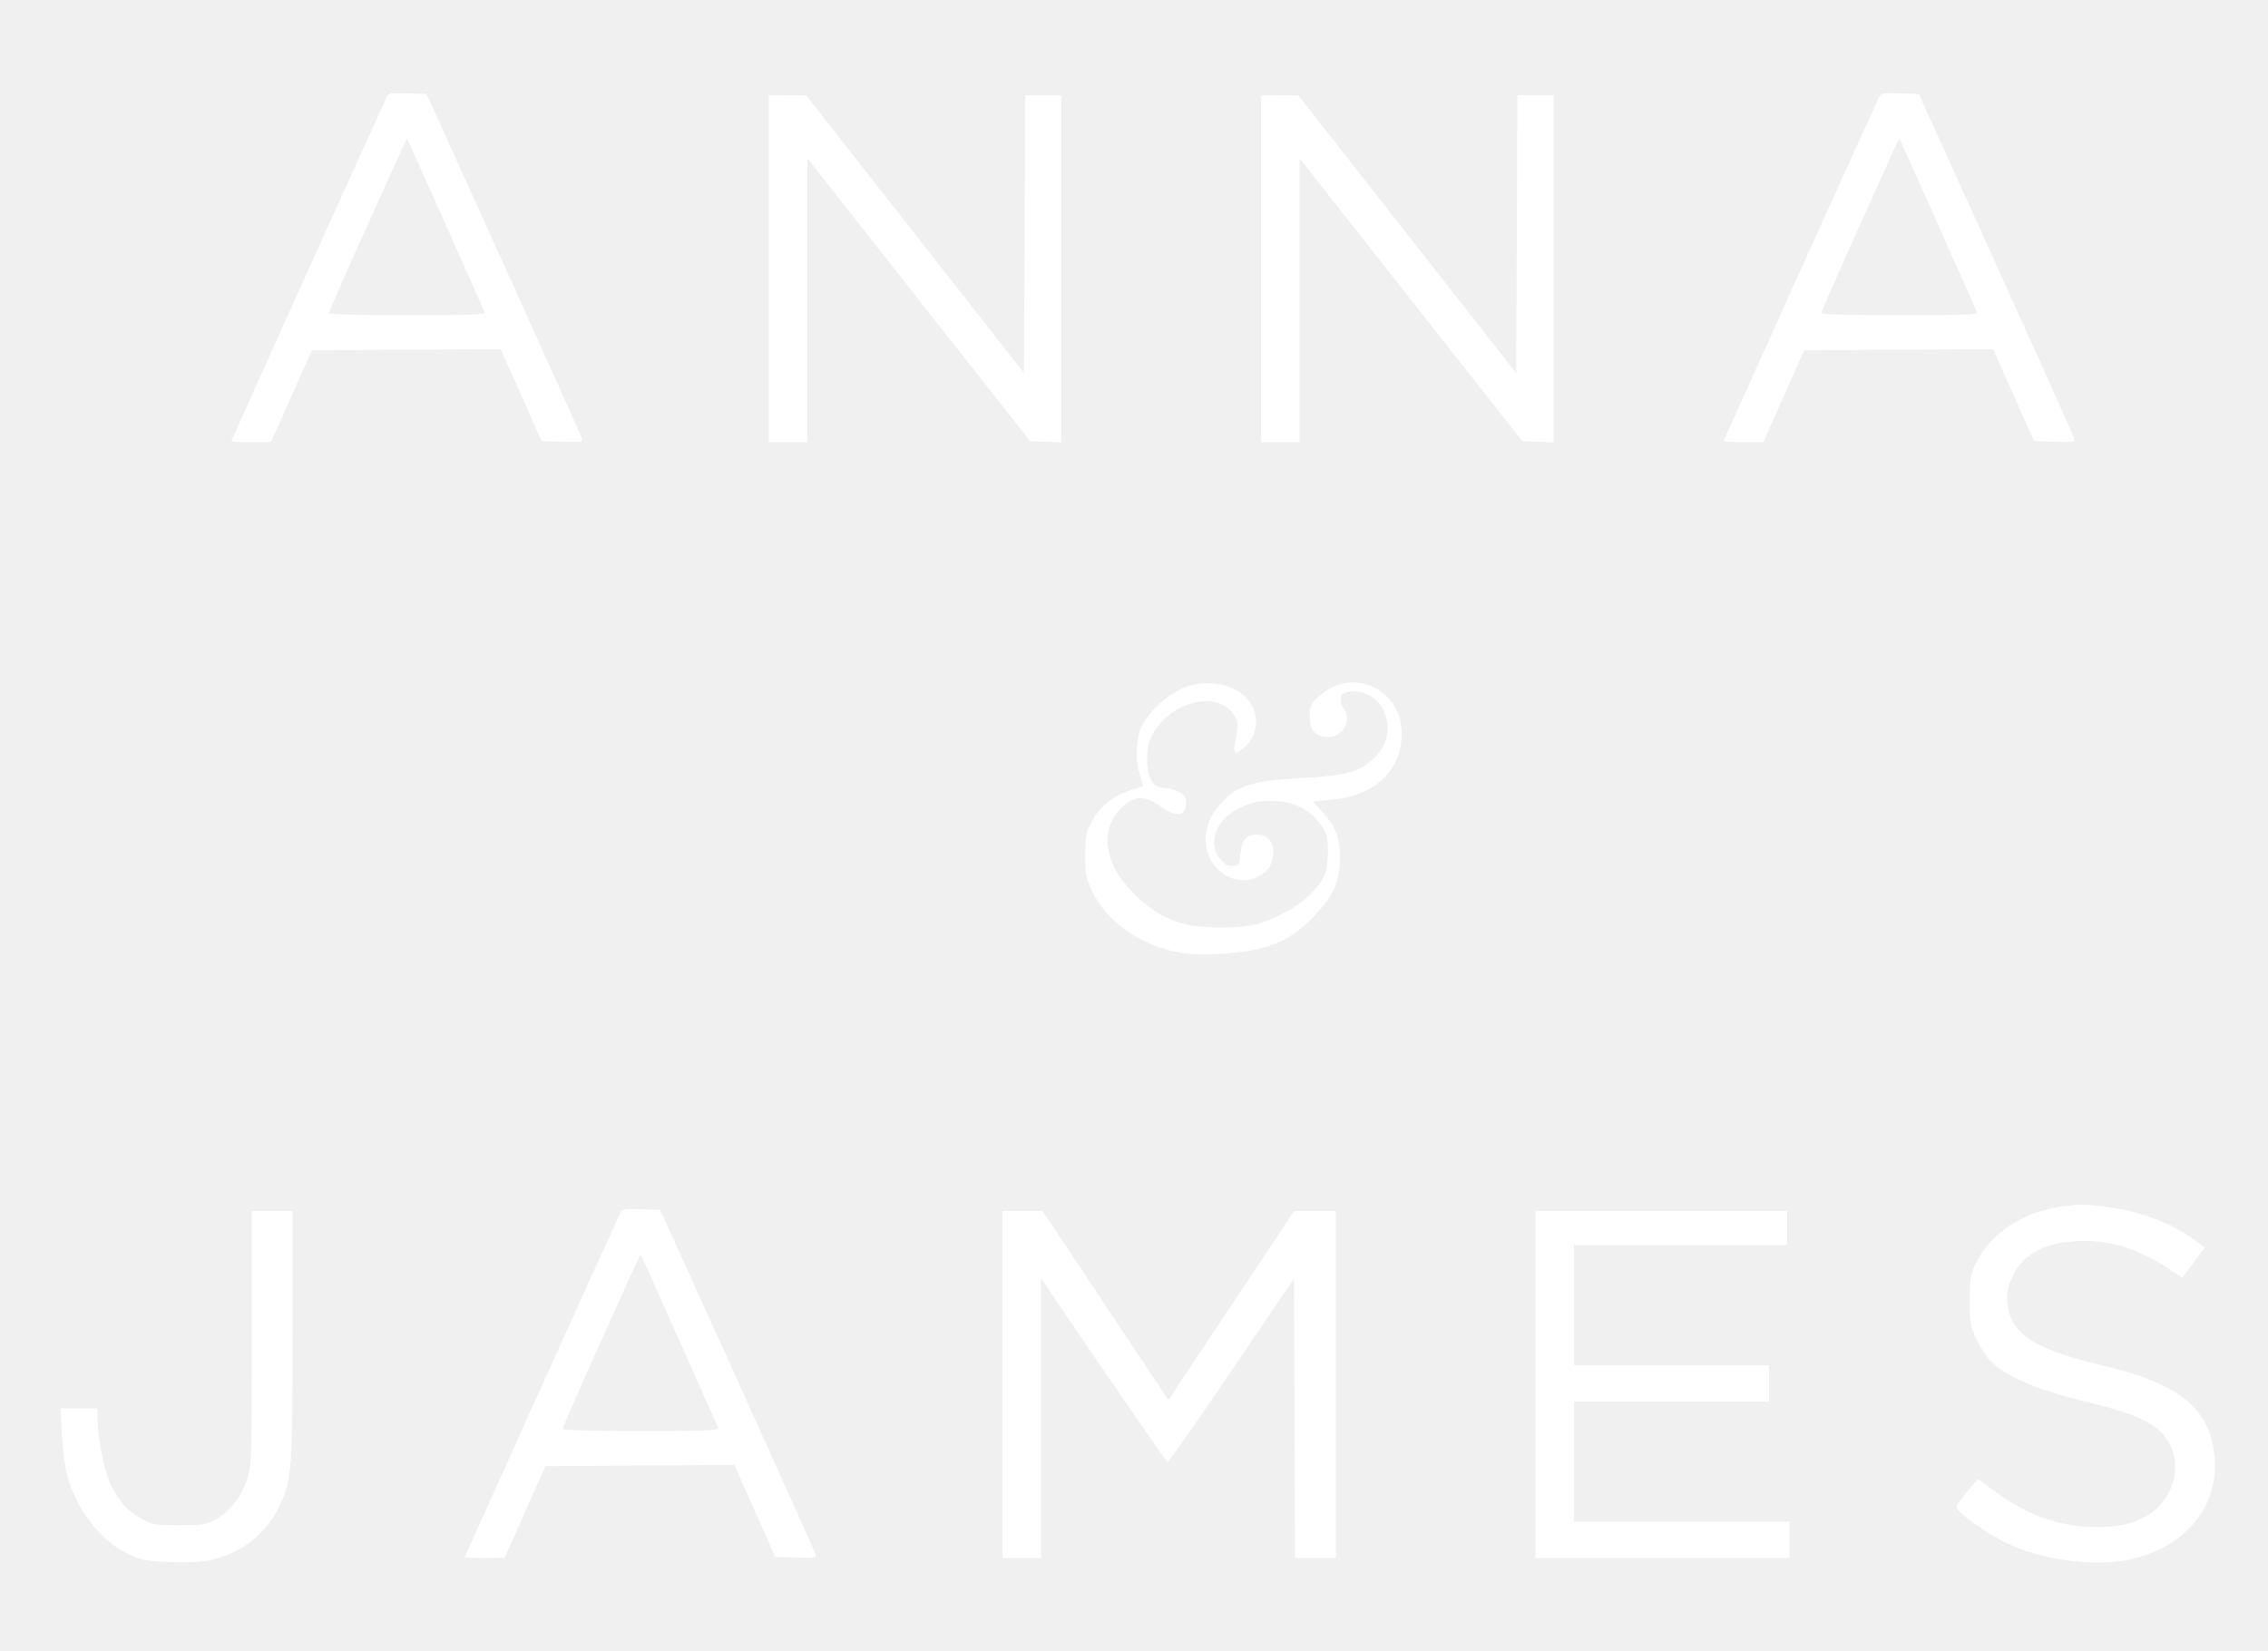
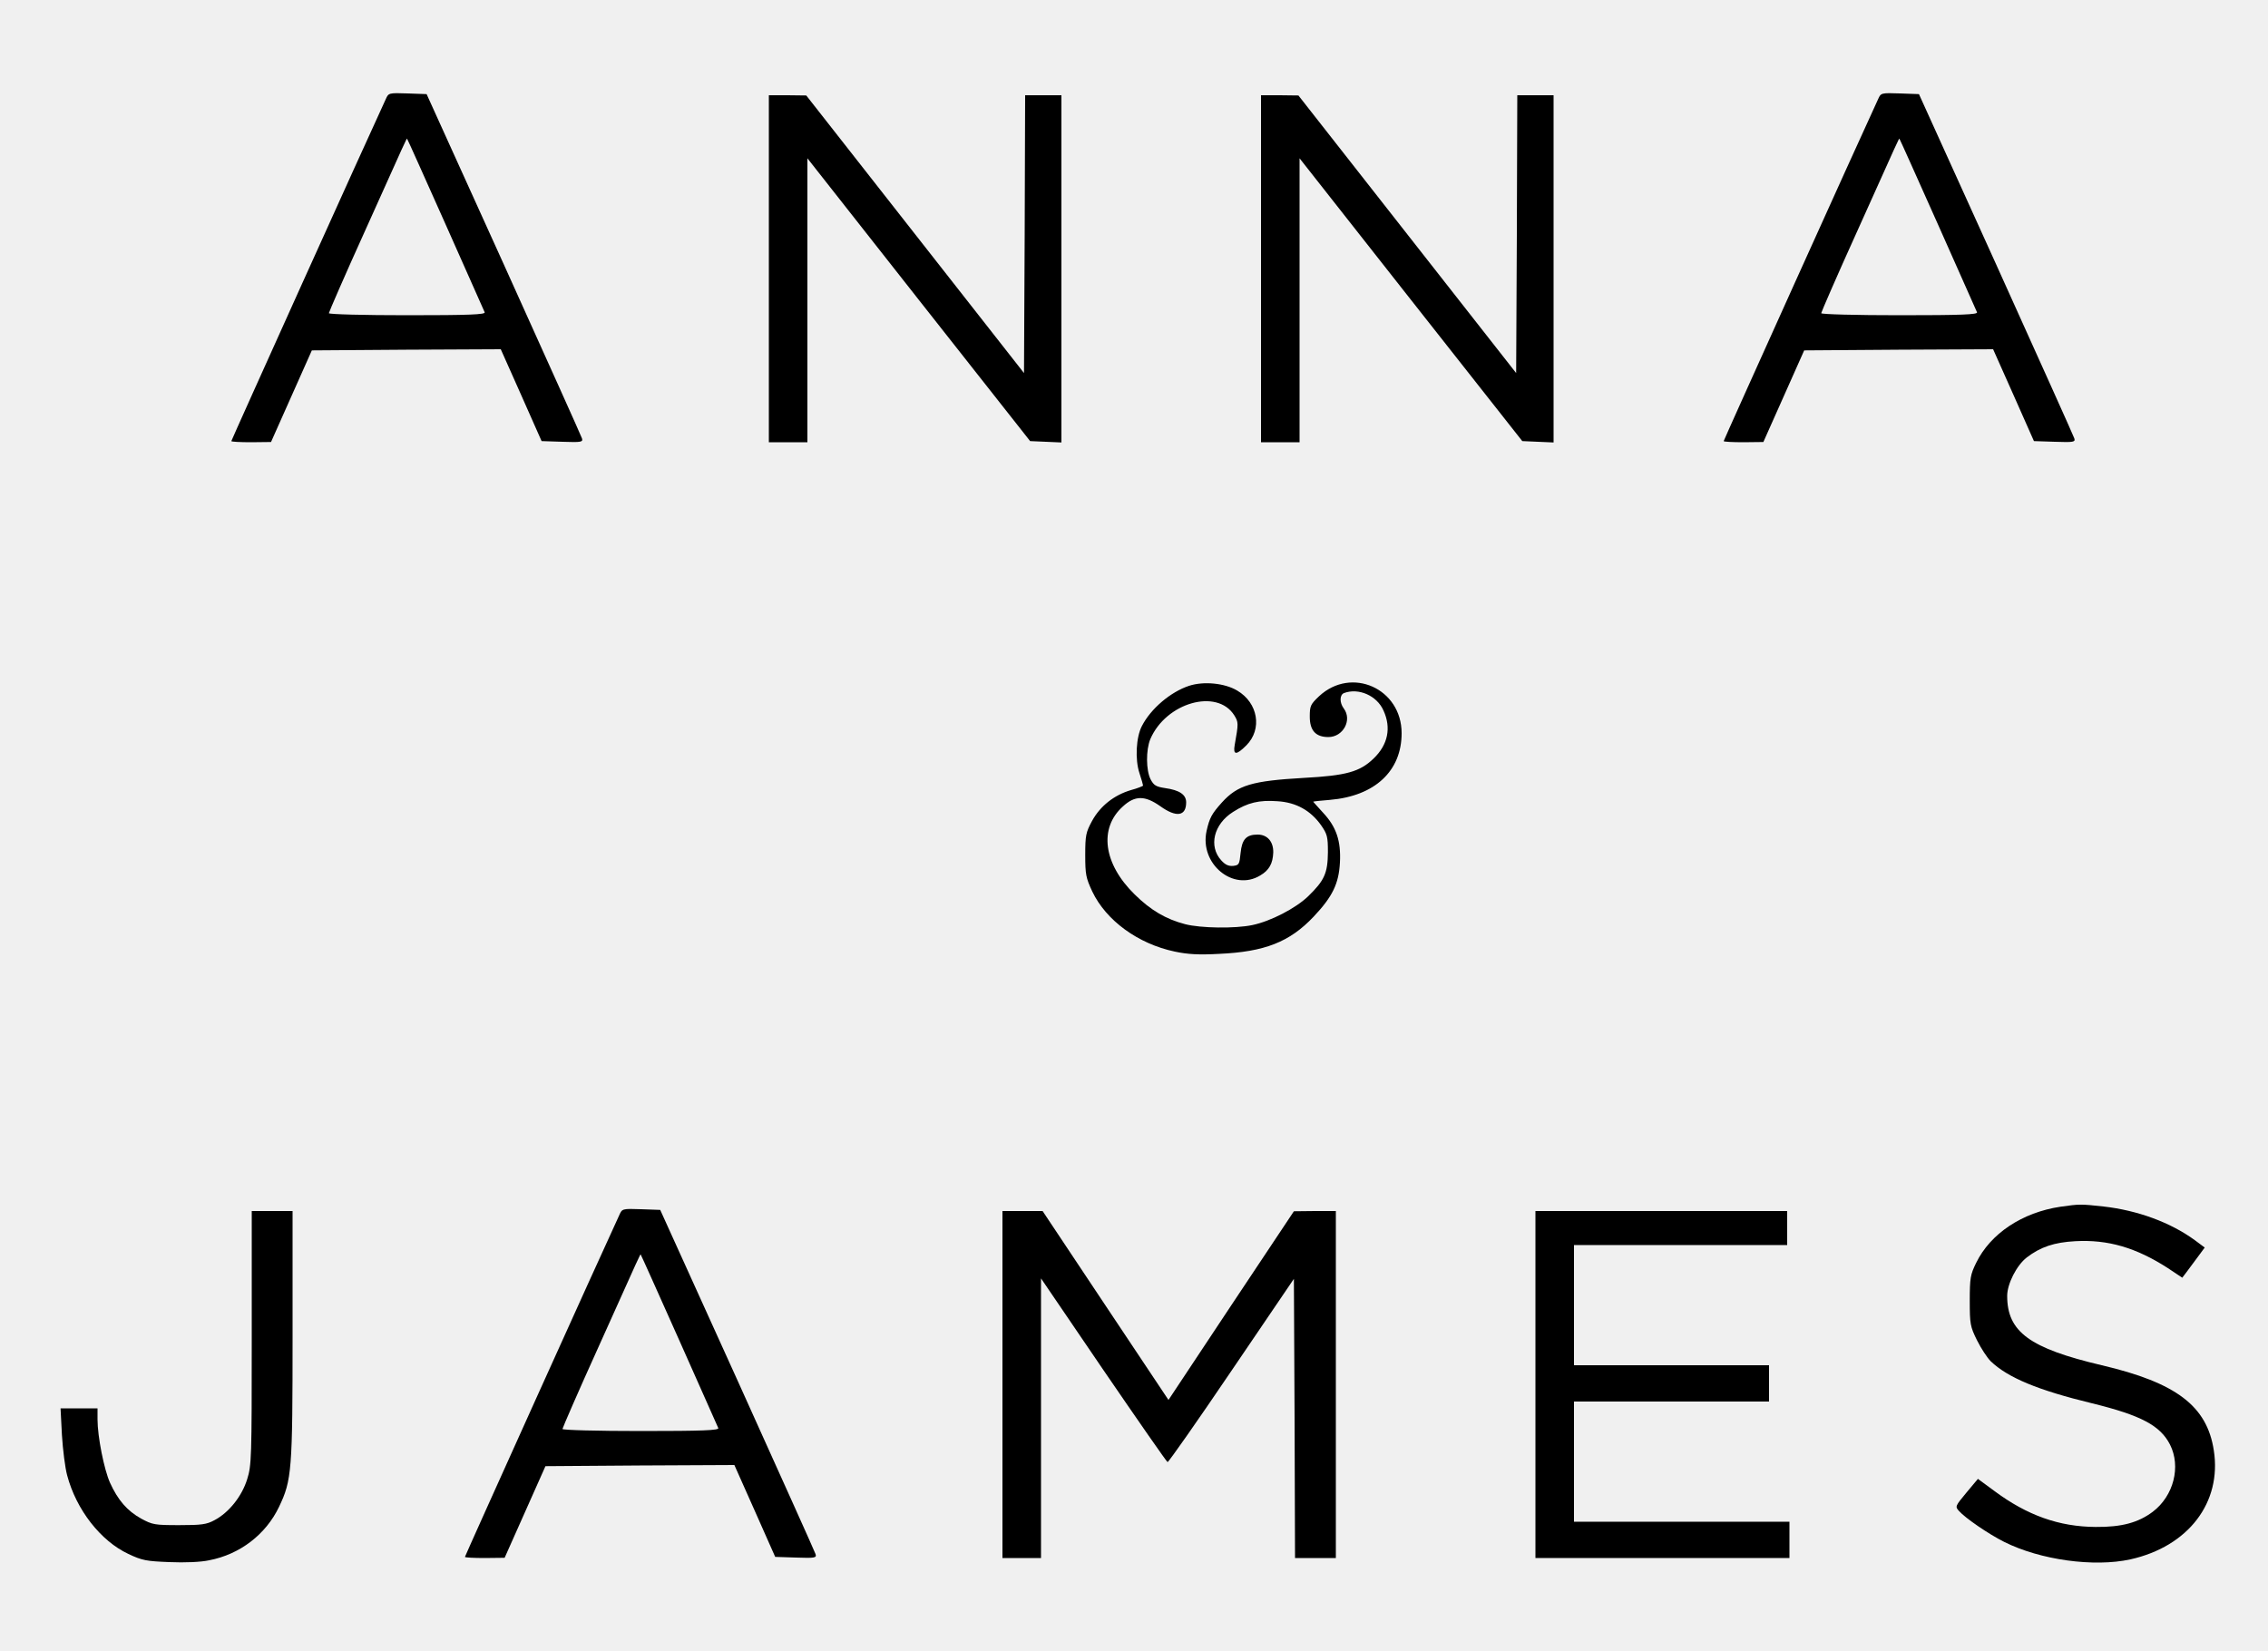
<svg xmlns="http://www.w3.org/2000/svg" version="1.0" width="1000pt" height="728pt" viewBox="0 0 1000 728" preserveAspectRatio="xMidYMid meet">
-   <g transform="translate(0,728) scale(0.1,-0.1)" fill="#ffffff" stroke="none">
+   <g transform="translate(0,728) scale(0.1,-0.1)" fill="#000000" stroke="none">
    <path d="M1701 6843 c-75 -161 -681 -1504 -681 -1508 0 -3 39 -5 88 -5 l87 1 90 202 90 202 416 3 417 2 90 -202 90 -203 92 -3 c84 -3 91 -1 86 15 -3 10 -159 356 -345 768 l-340 750 -84 3 c-83 3 -84 2 -96 -25z m264 -553 c92 -206 169 -381 172 -387 4 -10 -68 -13 -341 -13 -190 0 -346 4 -346 9 0 4 71 168 159 362 187 416 184 410 186 407 2 -2 78 -172 170 -378z" />
    <path d="M8281 6843 c-75 -161 -681 -1504 -681 -1508 0 -3 39 -5 88 -5 l87 1 90 202 90 202 416 3 417 2 90 -202 90 -203 92 -3 c84 -3 91 -1 86 15 -3 10 -159 356 -345 768 l-340 750 -84 3 c-83 3 -84 2 -96 -25z m264 -553 c92 -206 169 -381 172 -387 4 -10 -68 -13 -341 -13 -190 0 -346 4 -346 9 0 4 71 168 159 362 187 416 184 410 186 407 2 -2 78 -172 170 -378z" />
    <path d="M3390 6095 l0 -765 85 0 85 0 0 626 0 626 491 -624 491 -623 69 -3 69 -3 0 766 0 765 -80 0 -80 0 -2 -612 -3 -613 -480 612 -480 612 -82 1 -83 0 0 -765z" />
    <path d="M5560 6095 l0 -765 85 0 85 0 0 626 0 626 491 -624 491 -623 69 -3 69 -3 0 766 0 765 -80 0 -80 0 -2 -612 -3 -613 -480 612 -480 612 -82 1 -83 0 0 -765z" />
    <path d="M5243 4256 c-82 -27 -169 -101 -208 -177 -26 -49 -31 -148 -11 -208 9 -27 16 -52 16 -55 0 -2 -24 -12 -54 -20 -74 -22 -135 -70 -171 -136 -27 -50 -30 -63 -30 -150 0 -86 3 -101 31 -161 61 -128 202 -231 364 -265 56 -12 106 -15 195 -10 201 9 311 52 417 164 84 89 111 146 116 239 5 95 -16 157 -74 219 -24 26 -44 49 -44 49 0 1 33 5 74 8 198 17 316 127 316 294 0 197 -221 296 -364 163 -38 -36 -41 -43 -41 -90 0 -61 26 -90 82 -90 65 0 106 75 68 126 -19 25 -19 60 1 68 64 24 145 -11 174 -77 35 -76 20 -151 -44 -212 -60 -58 -120 -75 -306 -85 -230 -13 -293 -32 -362 -108 -45 -50 -55 -68 -68 -126 -32 -145 118 -269 237 -196 39 23 55 52 57 101 1 48 -26 79 -69 79 -50 0 -69 -21 -75 -81 -5 -50 -7 -54 -32 -57 -20 -2 -35 4 -53 24 -57 62 -34 160 52 214 64 41 115 53 196 47 82 -5 146 -41 192 -106 27 -39 30 -50 30 -119 -1 -92 -15 -124 -87 -194 -55 -53 -165 -110 -246 -127 -76 -16 -228 -14 -297 4 -84 22 -151 61 -222 131 -138 135 -159 292 -52 388 53 49 97 49 165 1 71 -51 114 -44 114 17 0 34 -29 54 -93 63 -40 6 -50 12 -64 39 -20 39 -21 129 -1 177 69 161 294 225 370 105 19 -31 19 -35 2 -131 -8 -45 7 -46 51 -2 72 72 52 188 -40 242 -55 33 -148 42 -212 21z" />
    <path d="M9085 1959 c-168 -25 -309 -118 -372 -248 -25 -51 -28 -66 -28 -166 0 -104 2 -114 32 -175 18 -36 45 -77 60 -92 76 -73 209 -128 448 -186 216 -53 300 -98 343 -182 49 -97 16 -226 -76 -296 -64 -48 -137 -68 -252 -67 -161 1 -302 51 -447 159 l-72 53 -51 -61 c-49 -59 -50 -61 -33 -80 28 -32 132 -103 200 -137 160 -80 396 -112 556 -77 256 57 404 251 368 481 -30 195 -165 298 -494 375 -318 75 -417 147 -417 306 0 53 42 135 86 169 61 47 122 67 214 72 144 8 268 -28 409 -119 l63 -42 19 25 c10 13 32 43 49 66 l31 42 -43 32 c-108 79 -253 132 -403 149 -101 11 -106 11 -190 -1z" />
    <path d="M2731 1923 c-75 -161 -681 -1504 -681 -1508 0 -3 39 -5 88 -5 l87 1 90 202 90 202 416 3 417 2 90 -202 90 -203 92 -3 c84 -3 91 -1 86 15 -3 10 -159 356 -345 768 l-340 750 -84 3 c-83 3 -84 2 -96 -25z m264 -553 c92 -206 169 -381 172 -387 4 -10 -68 -13 -341 -13 -190 0 -346 4 -346 9 0 4 71 168 159 362 187 416 184 410 186 407 2 -2 78 -172 170 -378z" />
    <path d="M1110 1381 c0 -530 -1 -562 -20 -623 -23 -75 -80 -147 -144 -181 -35 -19 -57 -22 -156 -22 -109 0 -118 2 -168 29 -61 34 -102 81 -137 158 -26 58 -55 203 -55 279 l0 49 -82 0 -81 0 6 -117 c4 -65 14 -145 23 -178 40 -152 148 -290 270 -347 61 -29 80 -32 181 -36 67 -3 139 0 175 8 136 26 250 114 308 235 57 119 60 161 60 761 l0 544 -90 0 -90 0 0 -559z" />
    <path d="M4420 1175 l0 -765 85 0 85 0 0 617 0 616 275 -404 c152 -222 279 -405 283 -406 4 -1 131 180 282 403 l275 405 3 -615 2 -616 90 0 90 0 0 765 0 765 -92 0 -93 -1 -277 -416 -276 -416 -278 417 -277 416 -89 0 -88 0 0 -765z" />
    <path d="M6770 1175 l0 -765 560 0 560 0 0 80 0 80 -475 0 -475 0 0 265 0 265 430 0 430 0 0 80 0 80 -430 0 -430 0 0 265 0 265 470 0 470 0 0 75 0 75 -555 0 -555 0 0 -765z" />
  </g>
</svg>
